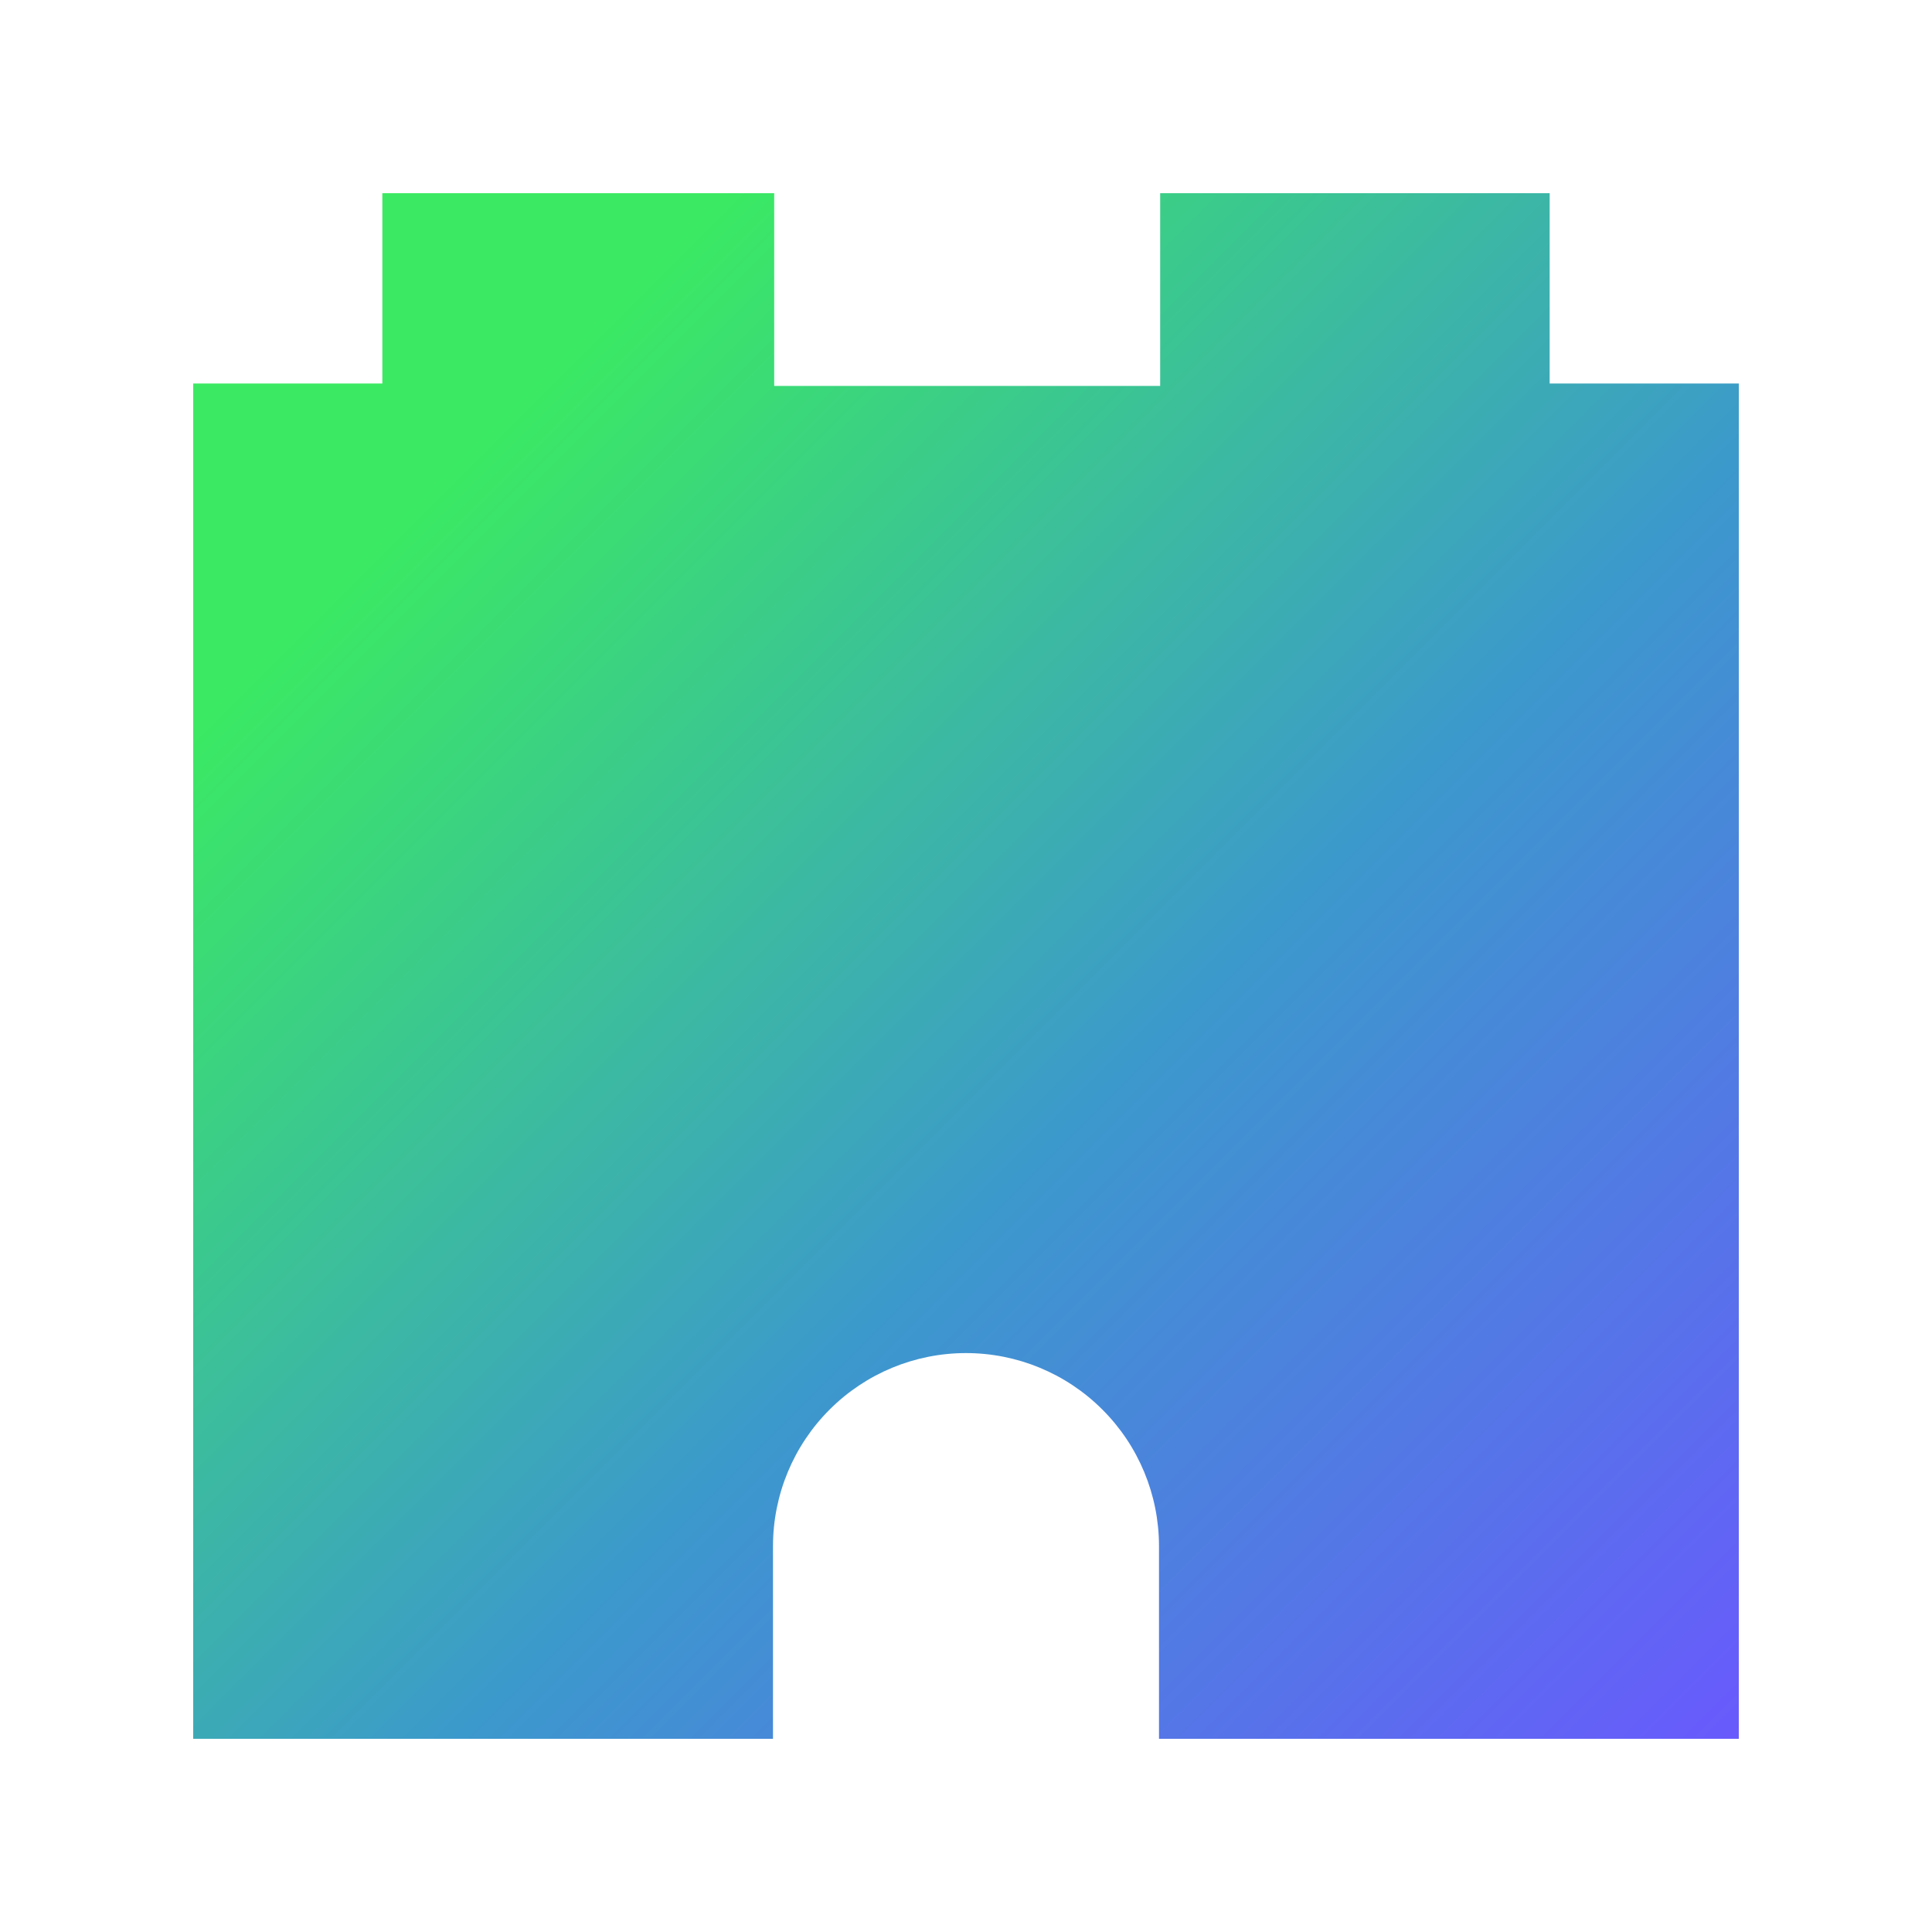
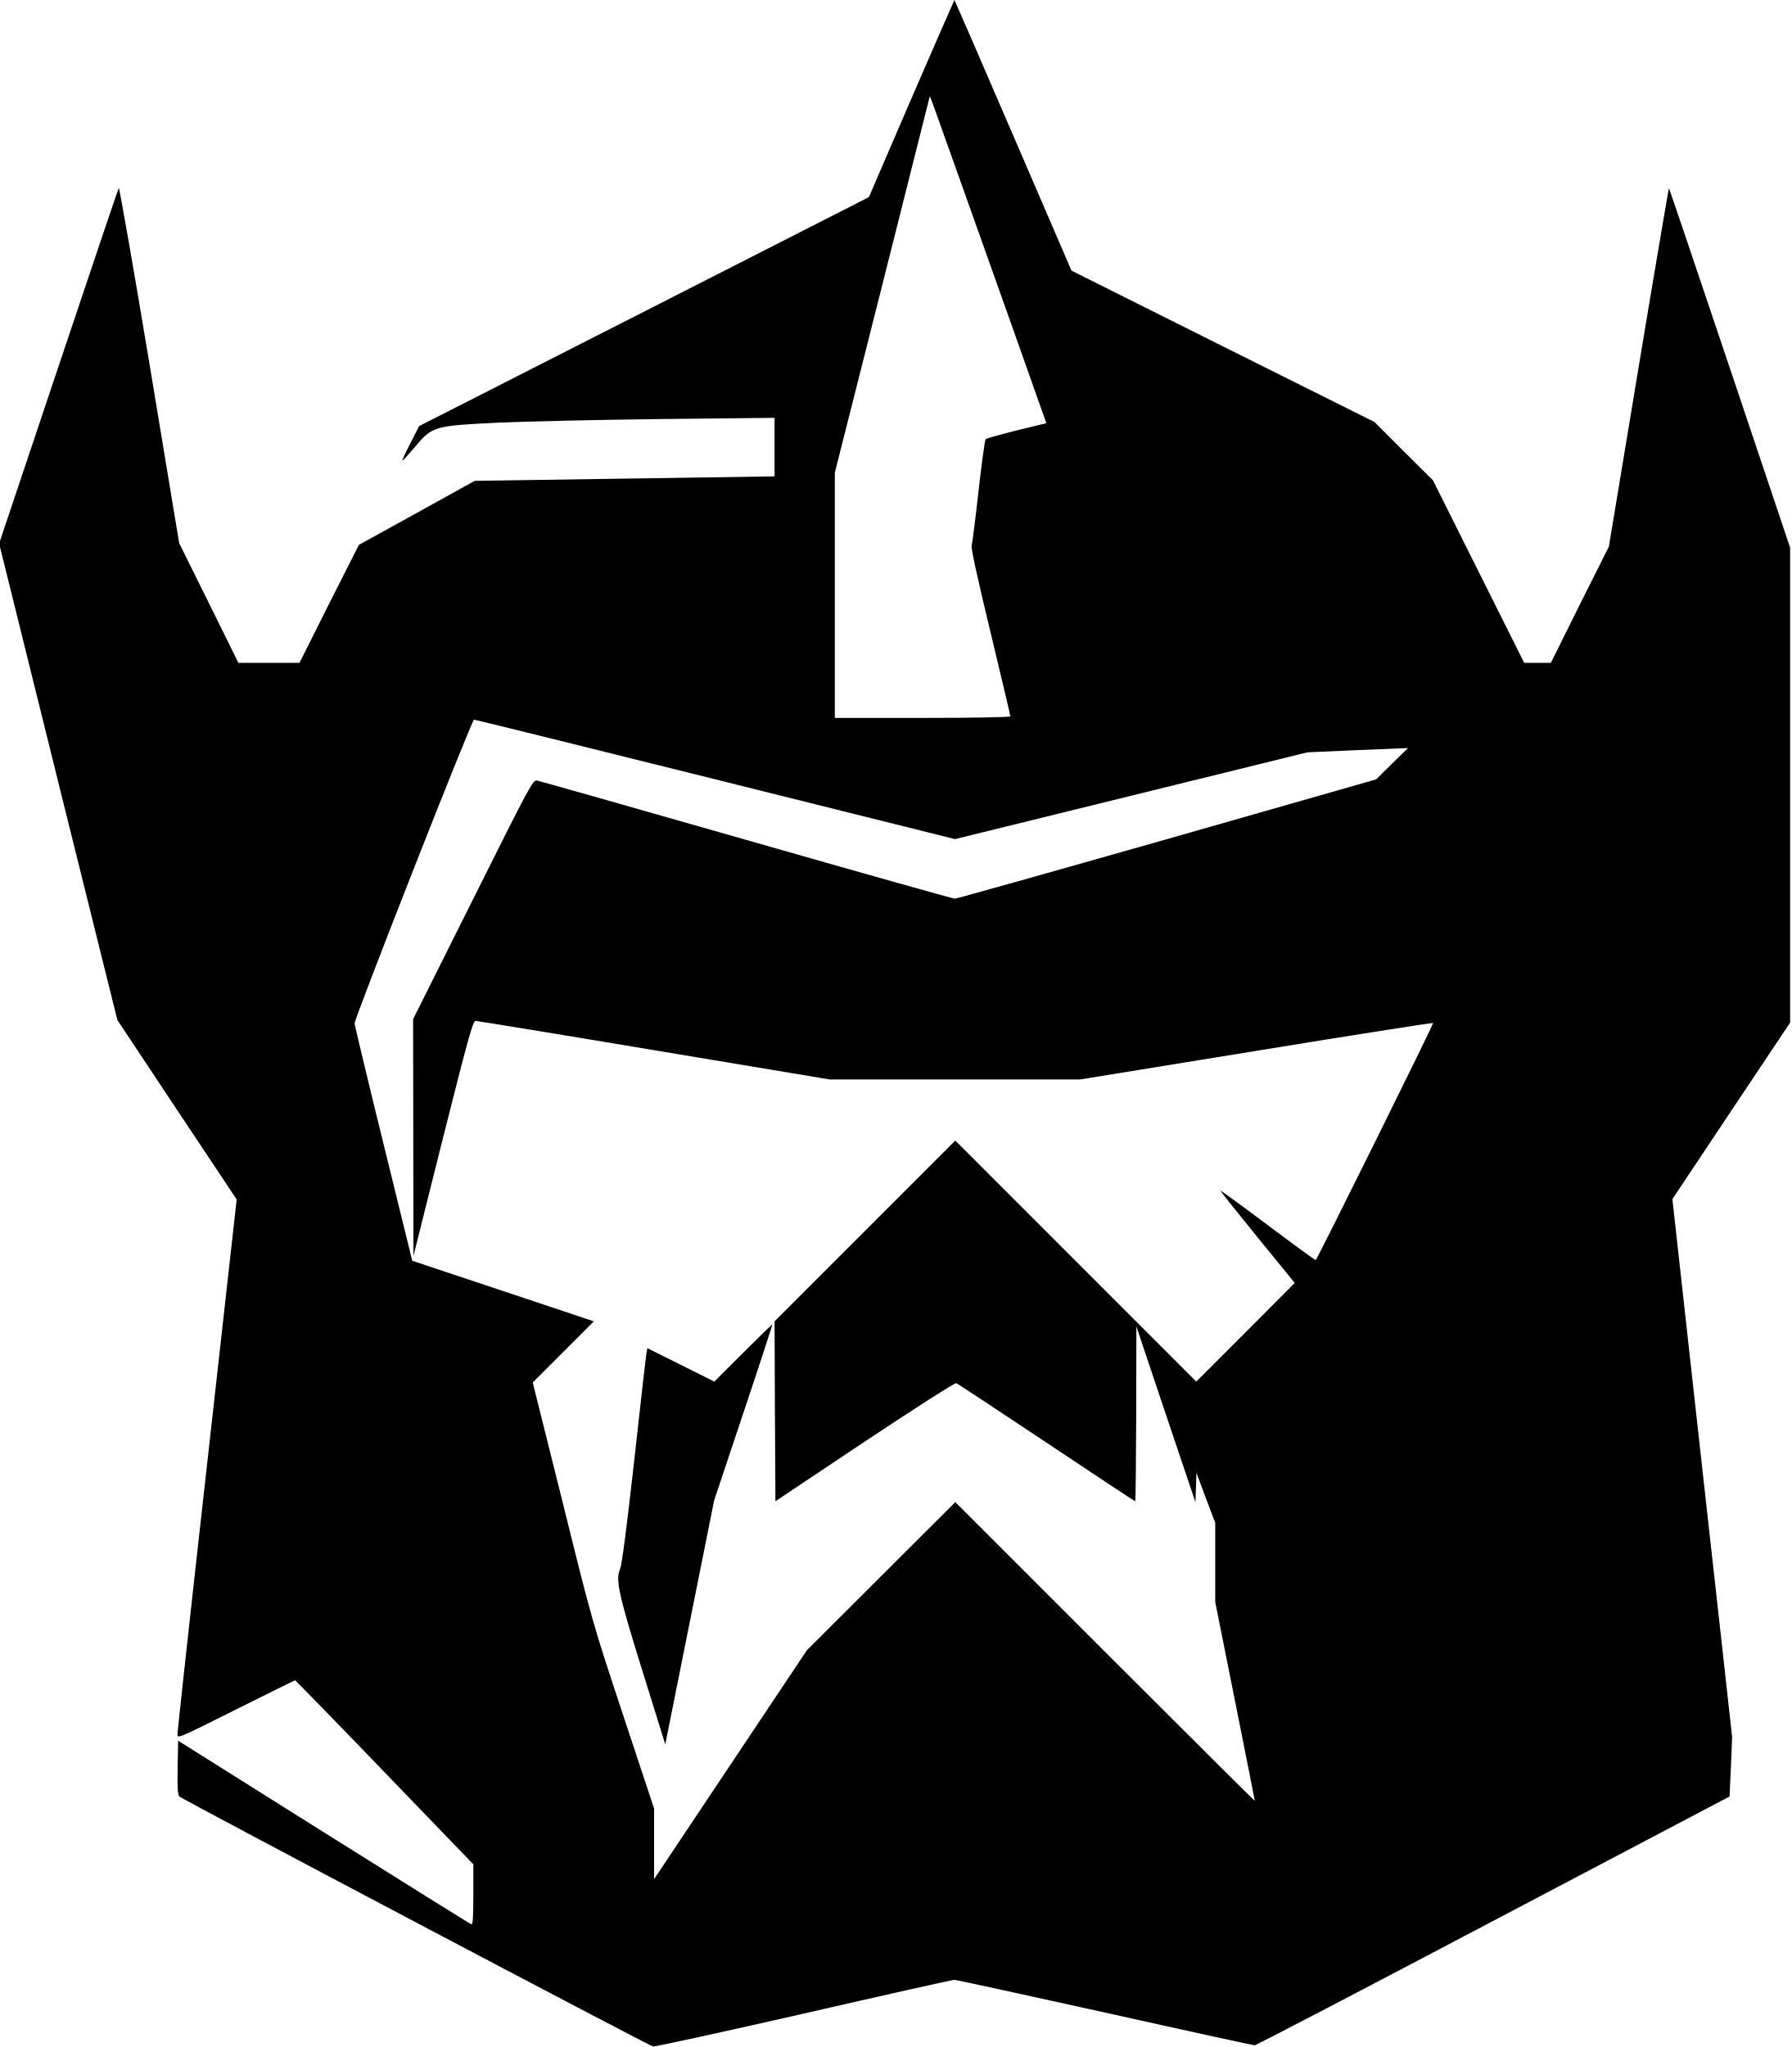
- <svg xmlns="http://www.w3.org/2000/svg" width="40" height="40" viewBox="0 0 40 40" fill="none">
-   <path d="M32.084 7.94V4H24.02V7.99H16.029V4H7.916V7.94H4V36H16.004V32.005C16.006 30.946 16.427 29.931 17.177 29.183C17.926 28.434 18.941 28.014 20 28.014C21.059 28.014 22.074 28.434 22.823 29.183C23.573 29.931 23.994 30.946 23.996 32.005V36H36V7.94H32.084Z" fill="url(#paint0_linear)" />
-   <defs>
-     <linearGradient id="paint0_linear" x1="2.942" y1="4.9" x2="37.777" y2="39.734" gradientUnits="userSpaceOnUse">
-       <stop offset="0.159" stop-color="#3BEA62" />
-       <stop offset="0.54" stop-color="#3C99CC" />
-       <stop offset="0.937" stop-color="#6B57FF" />
-     </linearGradient>
-   </defs>
+ <svg xmlns="http://www.w3.org/2000/svg" version="1.0" width="1041pt" height="1189pt" viewBox="0 0 1041 1189" preserveAspectRatio="xMidYMid meet">
+   <g transform="translate(0,1189) scale(0.1,-0.1)" fill="#000000" stroke="none">
+     <path d="M5295 11318 l-247 -573 -1306 -665 -1307 -665 -53 -104 c-30 -57 -49 -101 -44 -97 6 3 40 42 77 85 97 115 109 118 480 136 160 7 586 17 948 21 l657 7 0 -170 0 -170 -871 -13 -871 -13 -336 -186 -337 -186 -173 -342 -172 -343 -178 0 -177 0 -172 348 -172 347 -172 1038 c-95 571 -176 1032 -179 1025 -4 -7 -162 -475 -351 -1039 l-344 -1026 343 -1384 344 -1384 346 -521 347 -521 -172 -1539 c-95 -846 -172 -1551 -172 -1567 -1 -27 4 -25 339 143 187 93 342 170 344 170 3 0 237 -240 520 -534 l516 -535 0 -176 c0 -138 -3 -176 -12 -172 -7 2 -393 243 -858 535 l-845 531 -3 -157 c-2 -116 1 -159 10 -167 21 -19 2729 -1448 2752 -1452 11 -2 405 84 875 191 470 108 864 196 875 196 12 0 406 -86 876 -190 470 -105 861 -190 869 -190 9 0 632 325 1387 723 l1372 722 8 170 c4 94 7 172 7 175 0 3 -78 707 -174 1565 l-173 1560 342 513 342 512 0 1379 0 1380 -350 1042 c-193 574 -352 1044 -354 1046 -1 2 -81 -466 -176 -1039 l-173 -1043 -169 -337 -168 -338 -78 0 -77 0 -265 530 -265 530 -170 169 -170 170 -880 439 -880 440 -339 786 c-186 432 -340 786 -341 786 -1 0 -114 -258 -250 -572z m405 -818 c150 -421 296 -833 325 -916 l54 -152 -172 -42 c-95 -24 -176 -46 -181 -51 -4 -4 -23 -139 -41 -301 -18 -161 -36 -304 -40 -318 -4 -16 35 -194 110 -504 63 -263 115 -482 115 -487 0 -5 -219 -9 -510 -9 l-510 0 0 712 0 712 275 1088 c151 599 275 1092 276 1096 1 10 -4 24 299 -828z m-1543 -3137 l1391 -347 1024 252 1023 252 292 13 293 12 -93 -91 -92 -91 -1215 -347 c-668 -190 -1223 -346 -1233 -346 -9 0 -554 153 -1210 341 -655 187 -1203 343 -1217 345 -24 5 -38 -21 -372 -690 l-348 -696 1 -688 1 -687 171 683 c147 582 174 682 190 682 9 0 476 -76 1037 -170 l1020 -170 727 0 728 0 1023 166 c562 92 1025 164 1028 162 4 -5 -668 -1362 -682 -1377 -2 -2 -127 89 -279 203 -151 113 -275 204 -275 200 0 -3 97 -125 216 -271 l216 -265 -286 -287 -286 -286 -700 700 -700 700 -525 -525 -525 -525 2 -523 3 -522 518 346 c286 190 525 343 532 340 7 -2 243 -158 524 -345 281 -188 513 -341 516 -341 3 0 5 228 6 508 l1 507 171 -510 172 -510 3 85 3 85 54 -145 55 -145 0 -230 0 -230 115 -575 c63 -316 115 -577 115 -580 0 -3 -391 387 -870 865 l-870 870 -431 -430 -431 -430 -444 -665 -444 -665 0 205 0 205 -179 540 c-178 538 -180 543 -352 1238 l-174 697 178 178 177 177 -527 176 -528 176 -167 679 c-92 373 -167 688 -168 699 -1 30 681 1765 694 1765 6 0 637 -156 1403 -347z" />
+     <path d="M4317 4032 l-167 -167 -194 97 -195 97 -5 -27 c-3 -15 -35 -295 -71 -622 -43 -385 -72 -608 -82 -632 -28 -66 -11 -142 130 -596 l132 -424 142 709 142 708 170 509 c94 280 169 511 168 512 -2 2 -78 -72 -170 -164z" />
+   </g>
</svg>
